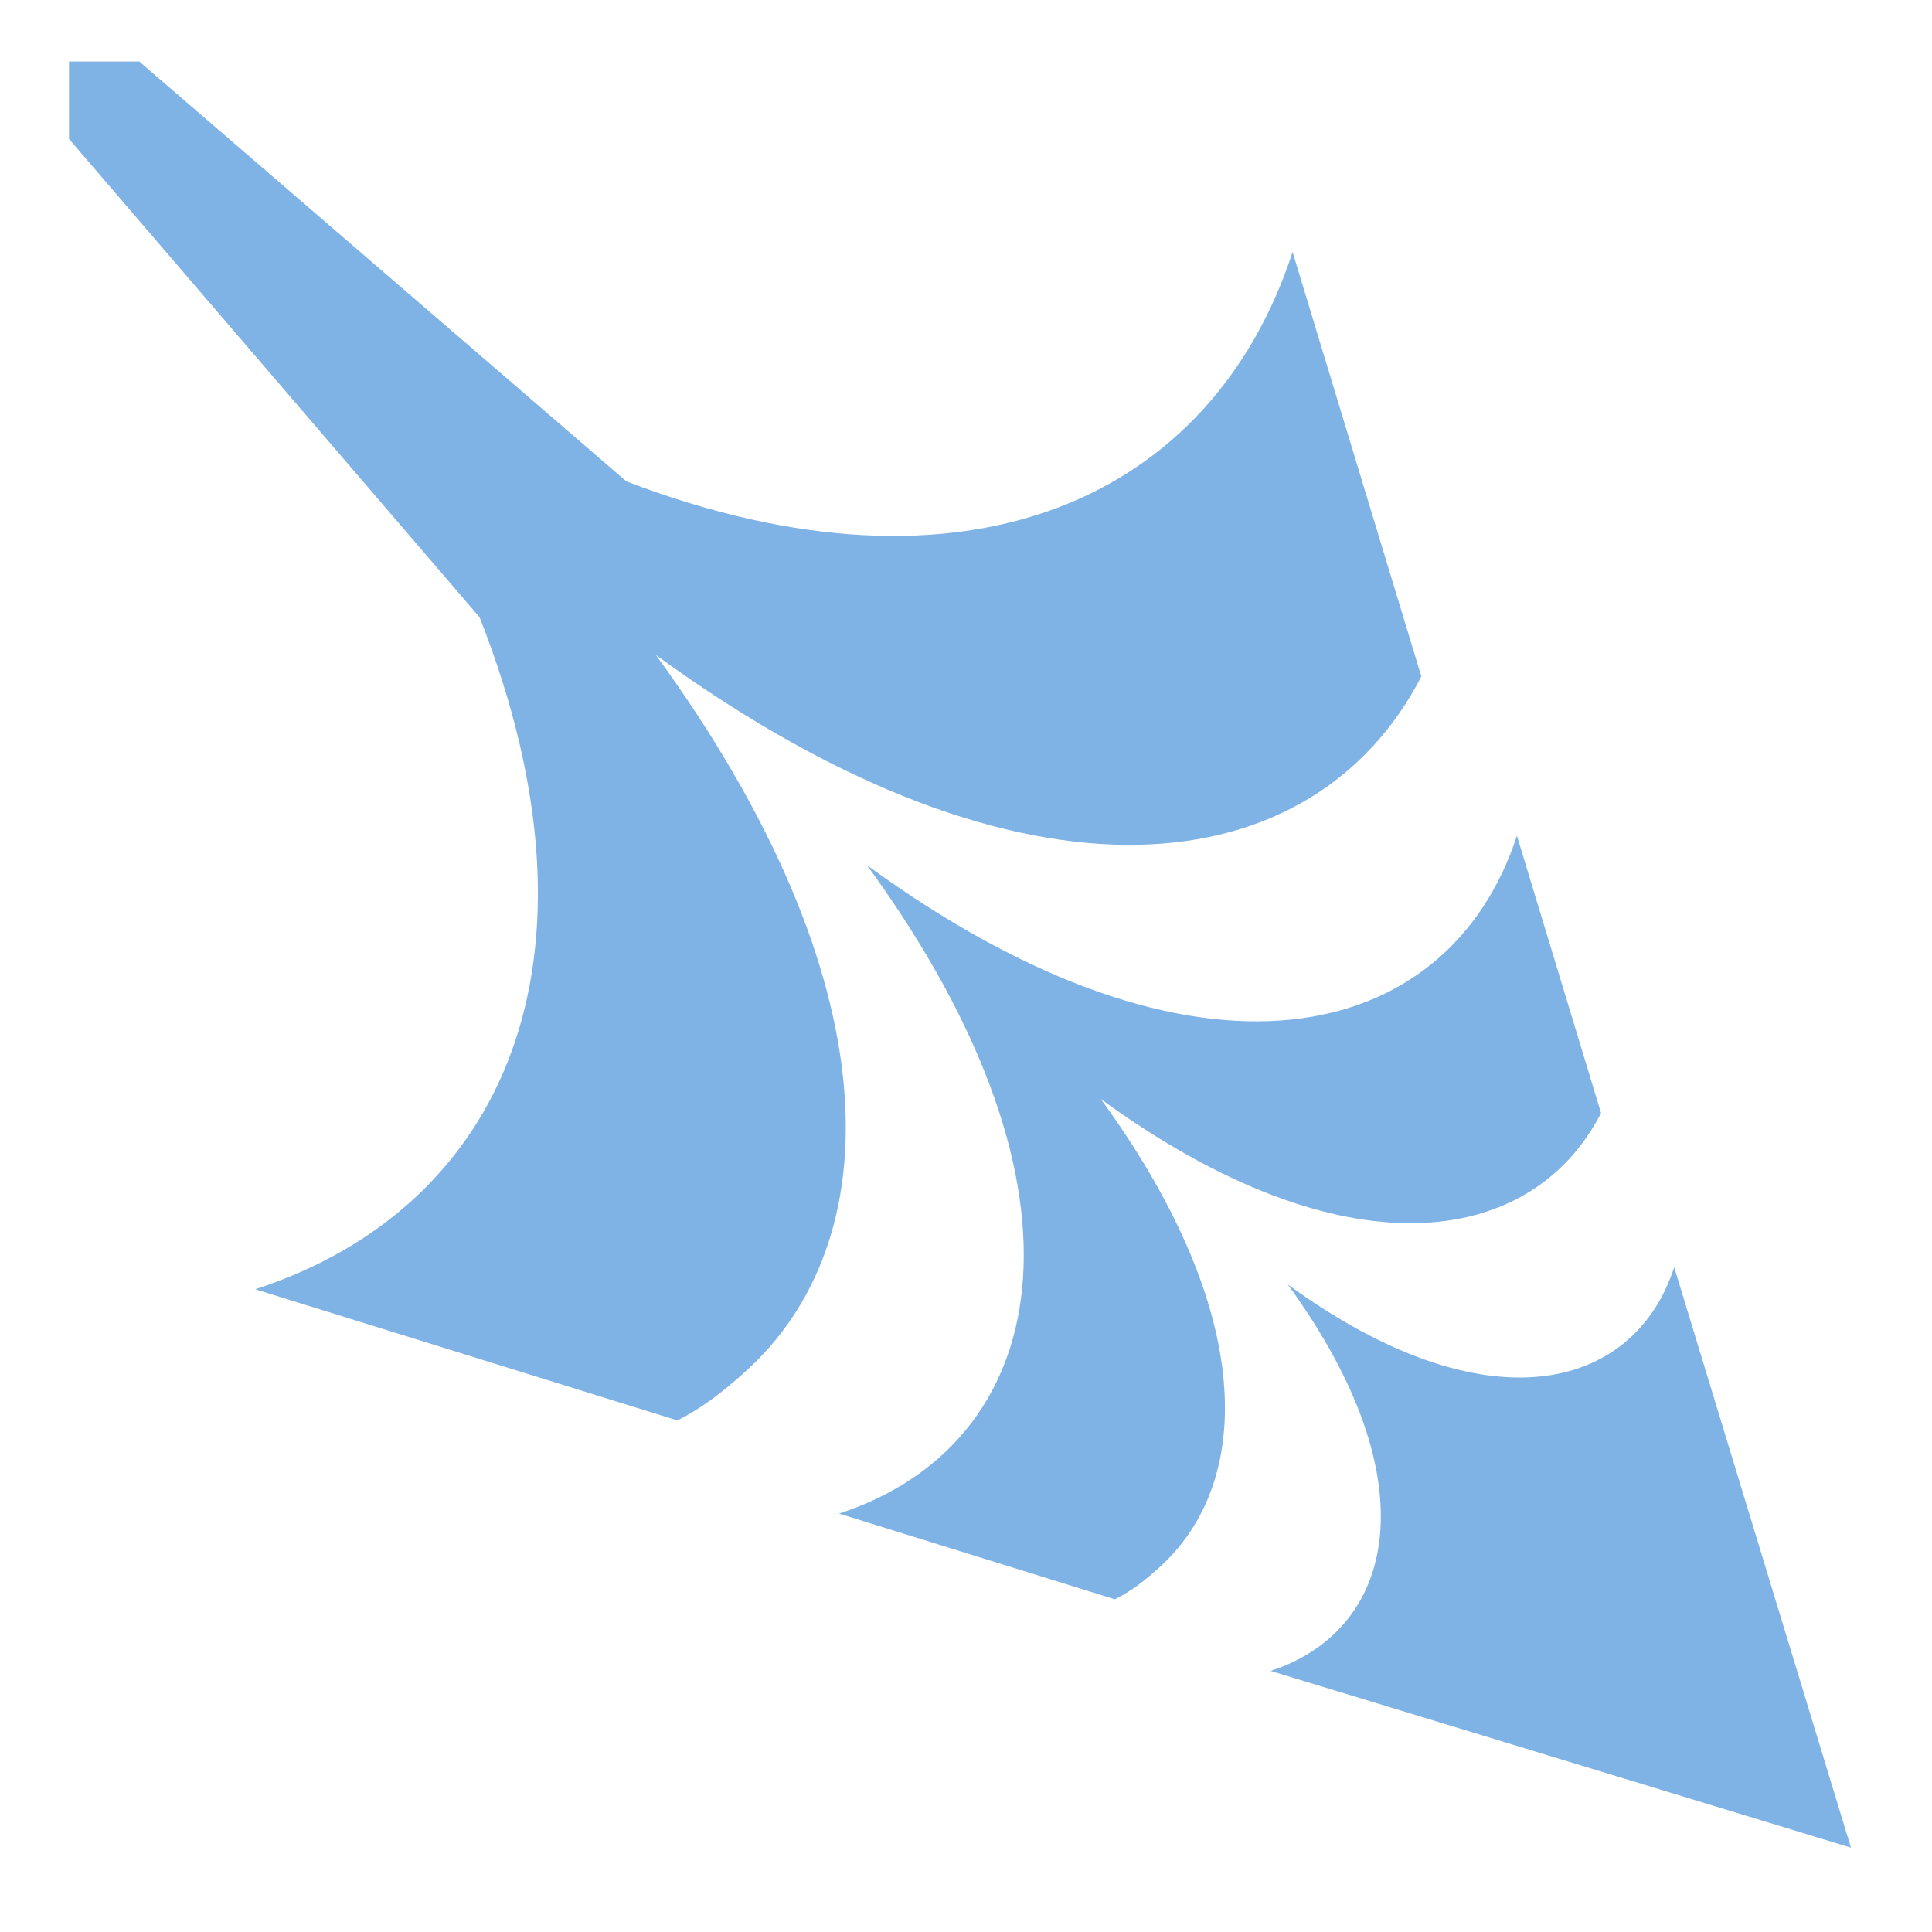
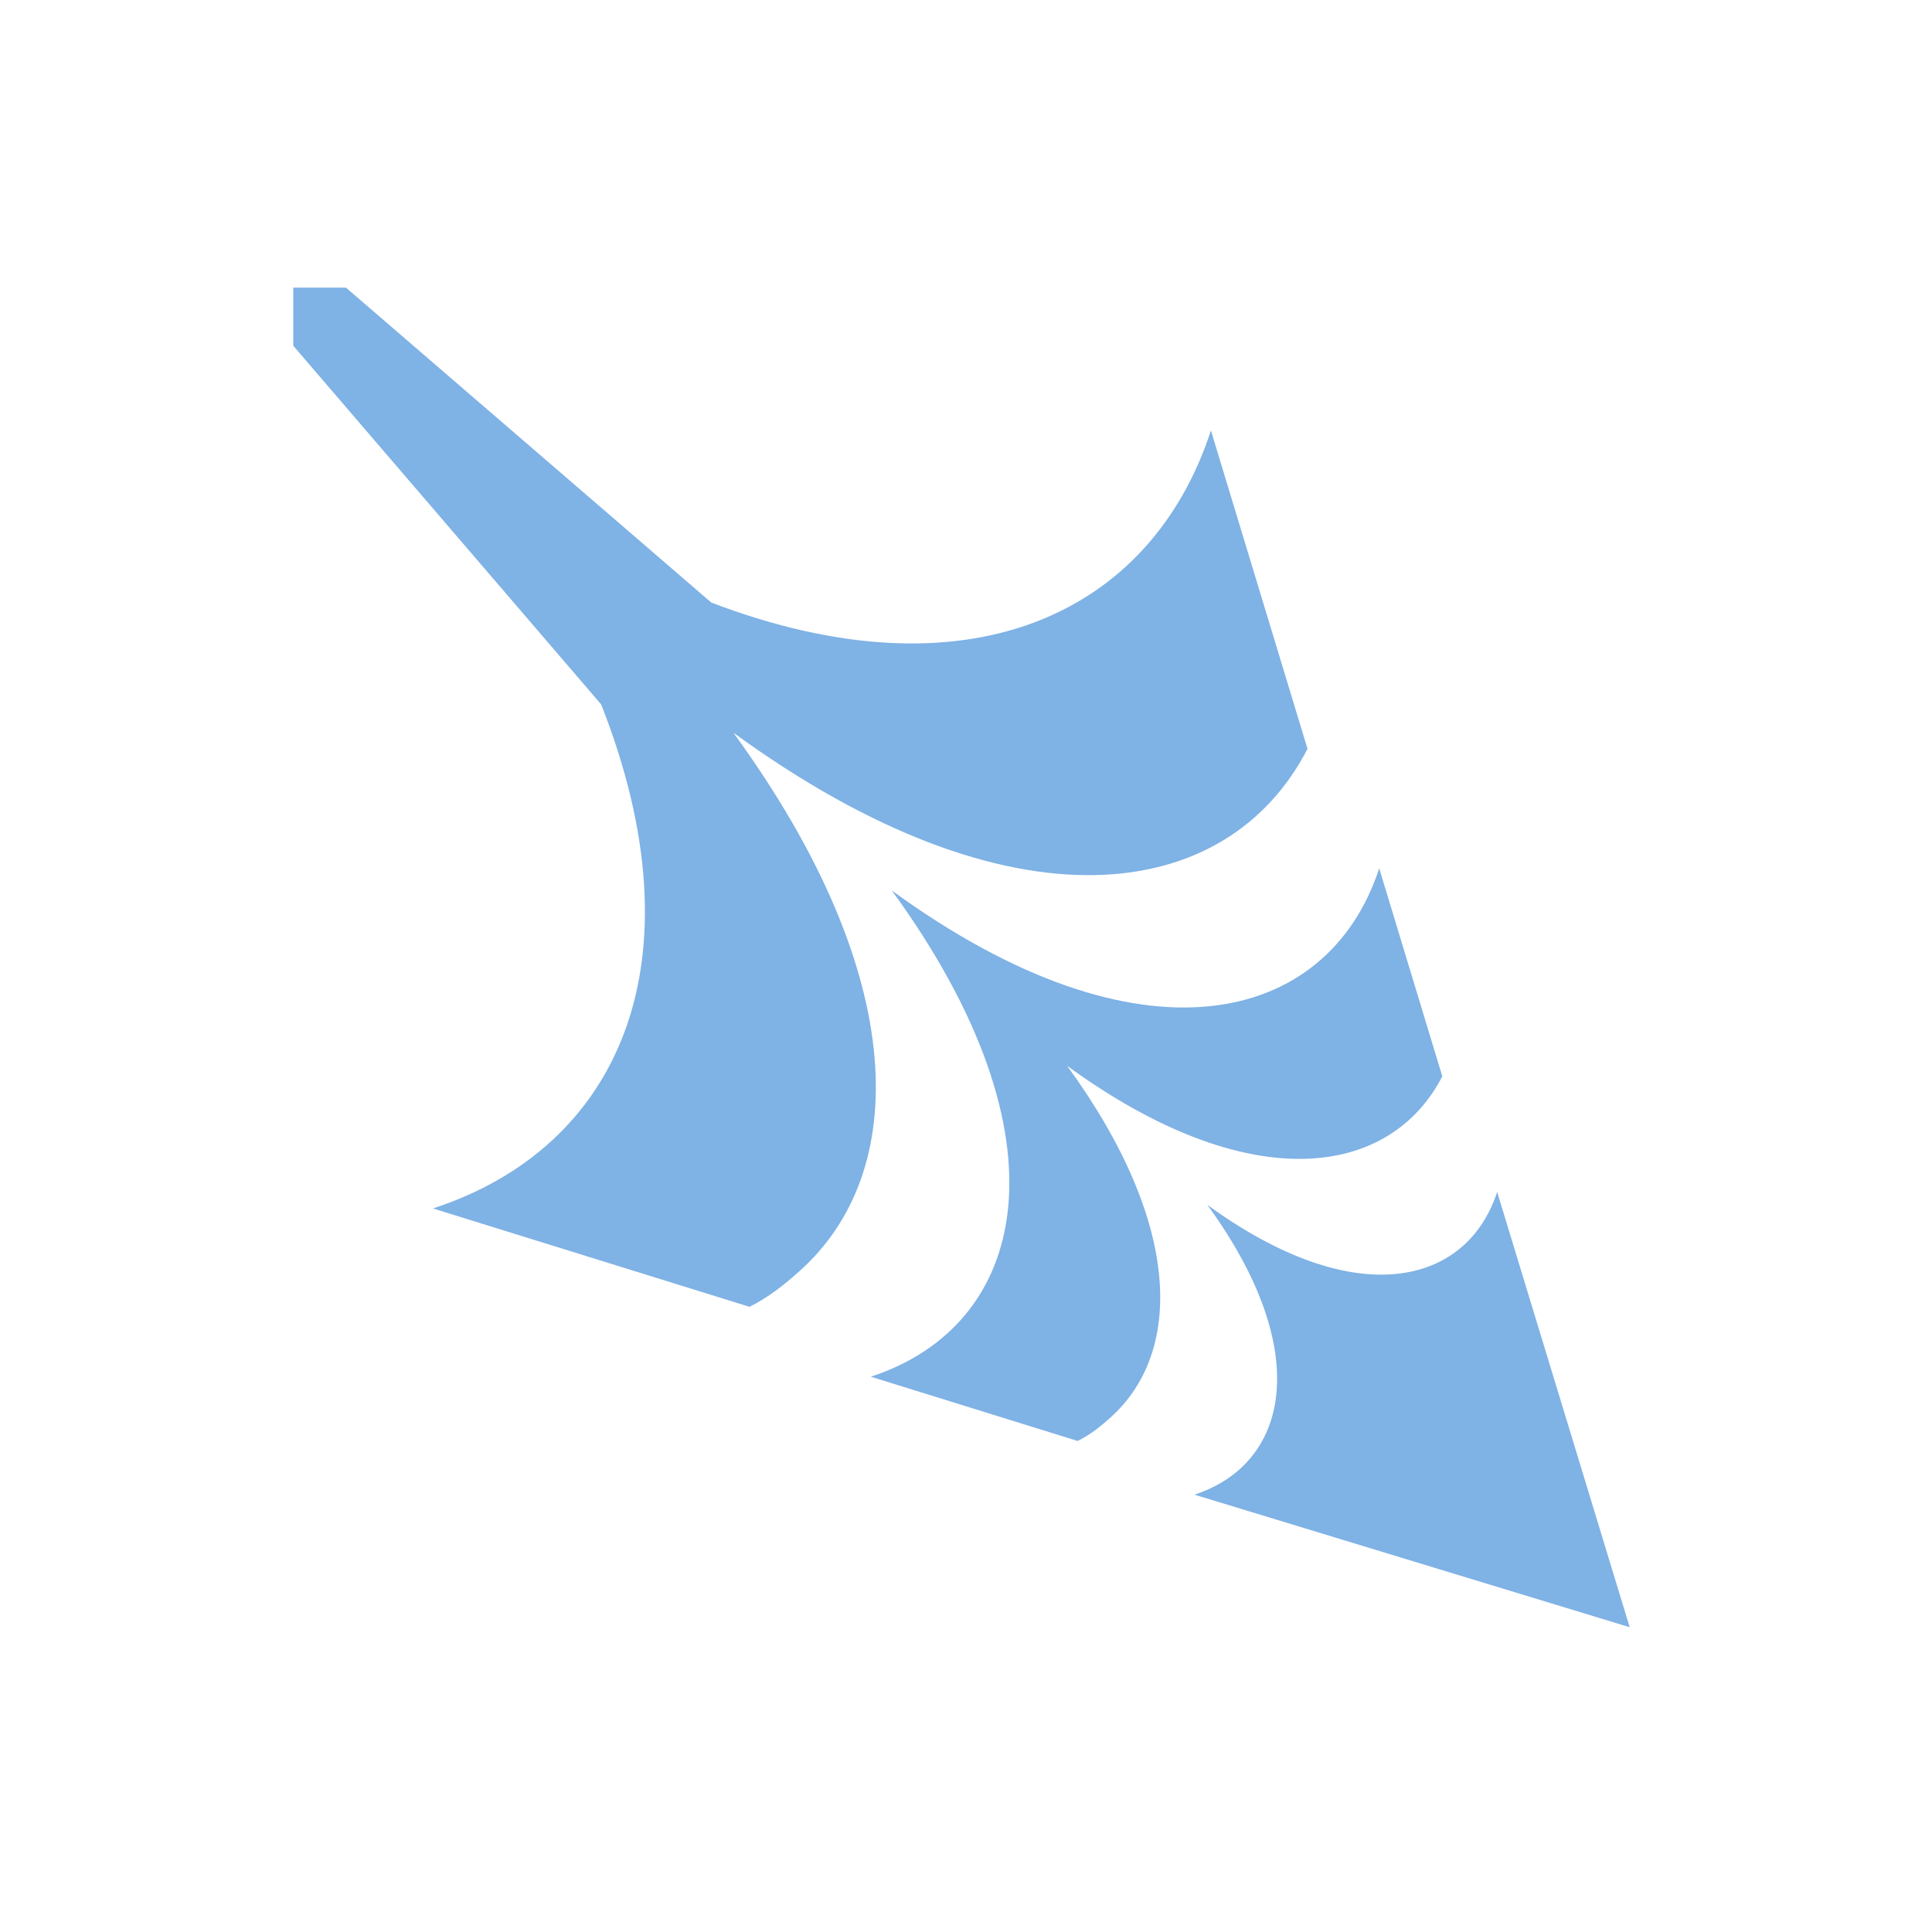
<svg xmlns="http://www.w3.org/2000/svg" style="height: 512px; width: 512px;" viewBox="0 0 512 512">
  <path d="M0 0h512v512H0z" fill="transparent" fill-opacity="0" />
-   <g class="" style="touch-action: none;" transform="translate(0,0)">
+   <g class="" style="touch-action: none;" transform="translate(64,64) scale(0.75)">
    <path d="M18.285 16.297v20.52L127.088 163.57c35.955 91.222 6.358 156.645-59.43 178.098l111.852 34.758c6.88-3.465 12.225-7.756 17.69-12.64 38.677-34.554 39.72-103.556-23.38-190.208 98.413 71.66 174.565 60.578 202.85 5.686L342.545 66.78c-21.29 65.28-86.246 95.3-176.545 60.794L36.908 16.297H18.285zM401.998 221.48c-18.06 55.37-84.184 71.942-172.205 7.846 64.098 88.022 47.94 153.736-7.432 171.79l73.095 22.714c4.504-2.256 8.003-5.05 11.566-8.252l-.002-.006c25.274-22.58 25.955-67.676-15.28-124.302 64.31 46.833 114.076 39.59 132.56 3.716L402 221.48zm41.68 114.366c-10.75 32.968-50 42.71-102.408 4.545 38.163 52.41 28.42 91.66-4.55 102.41l153.8 46.843-46.84-153.797h-.002z" fill="#0066cc" fill-opacity="0.5" />
  </g>
</svg>
